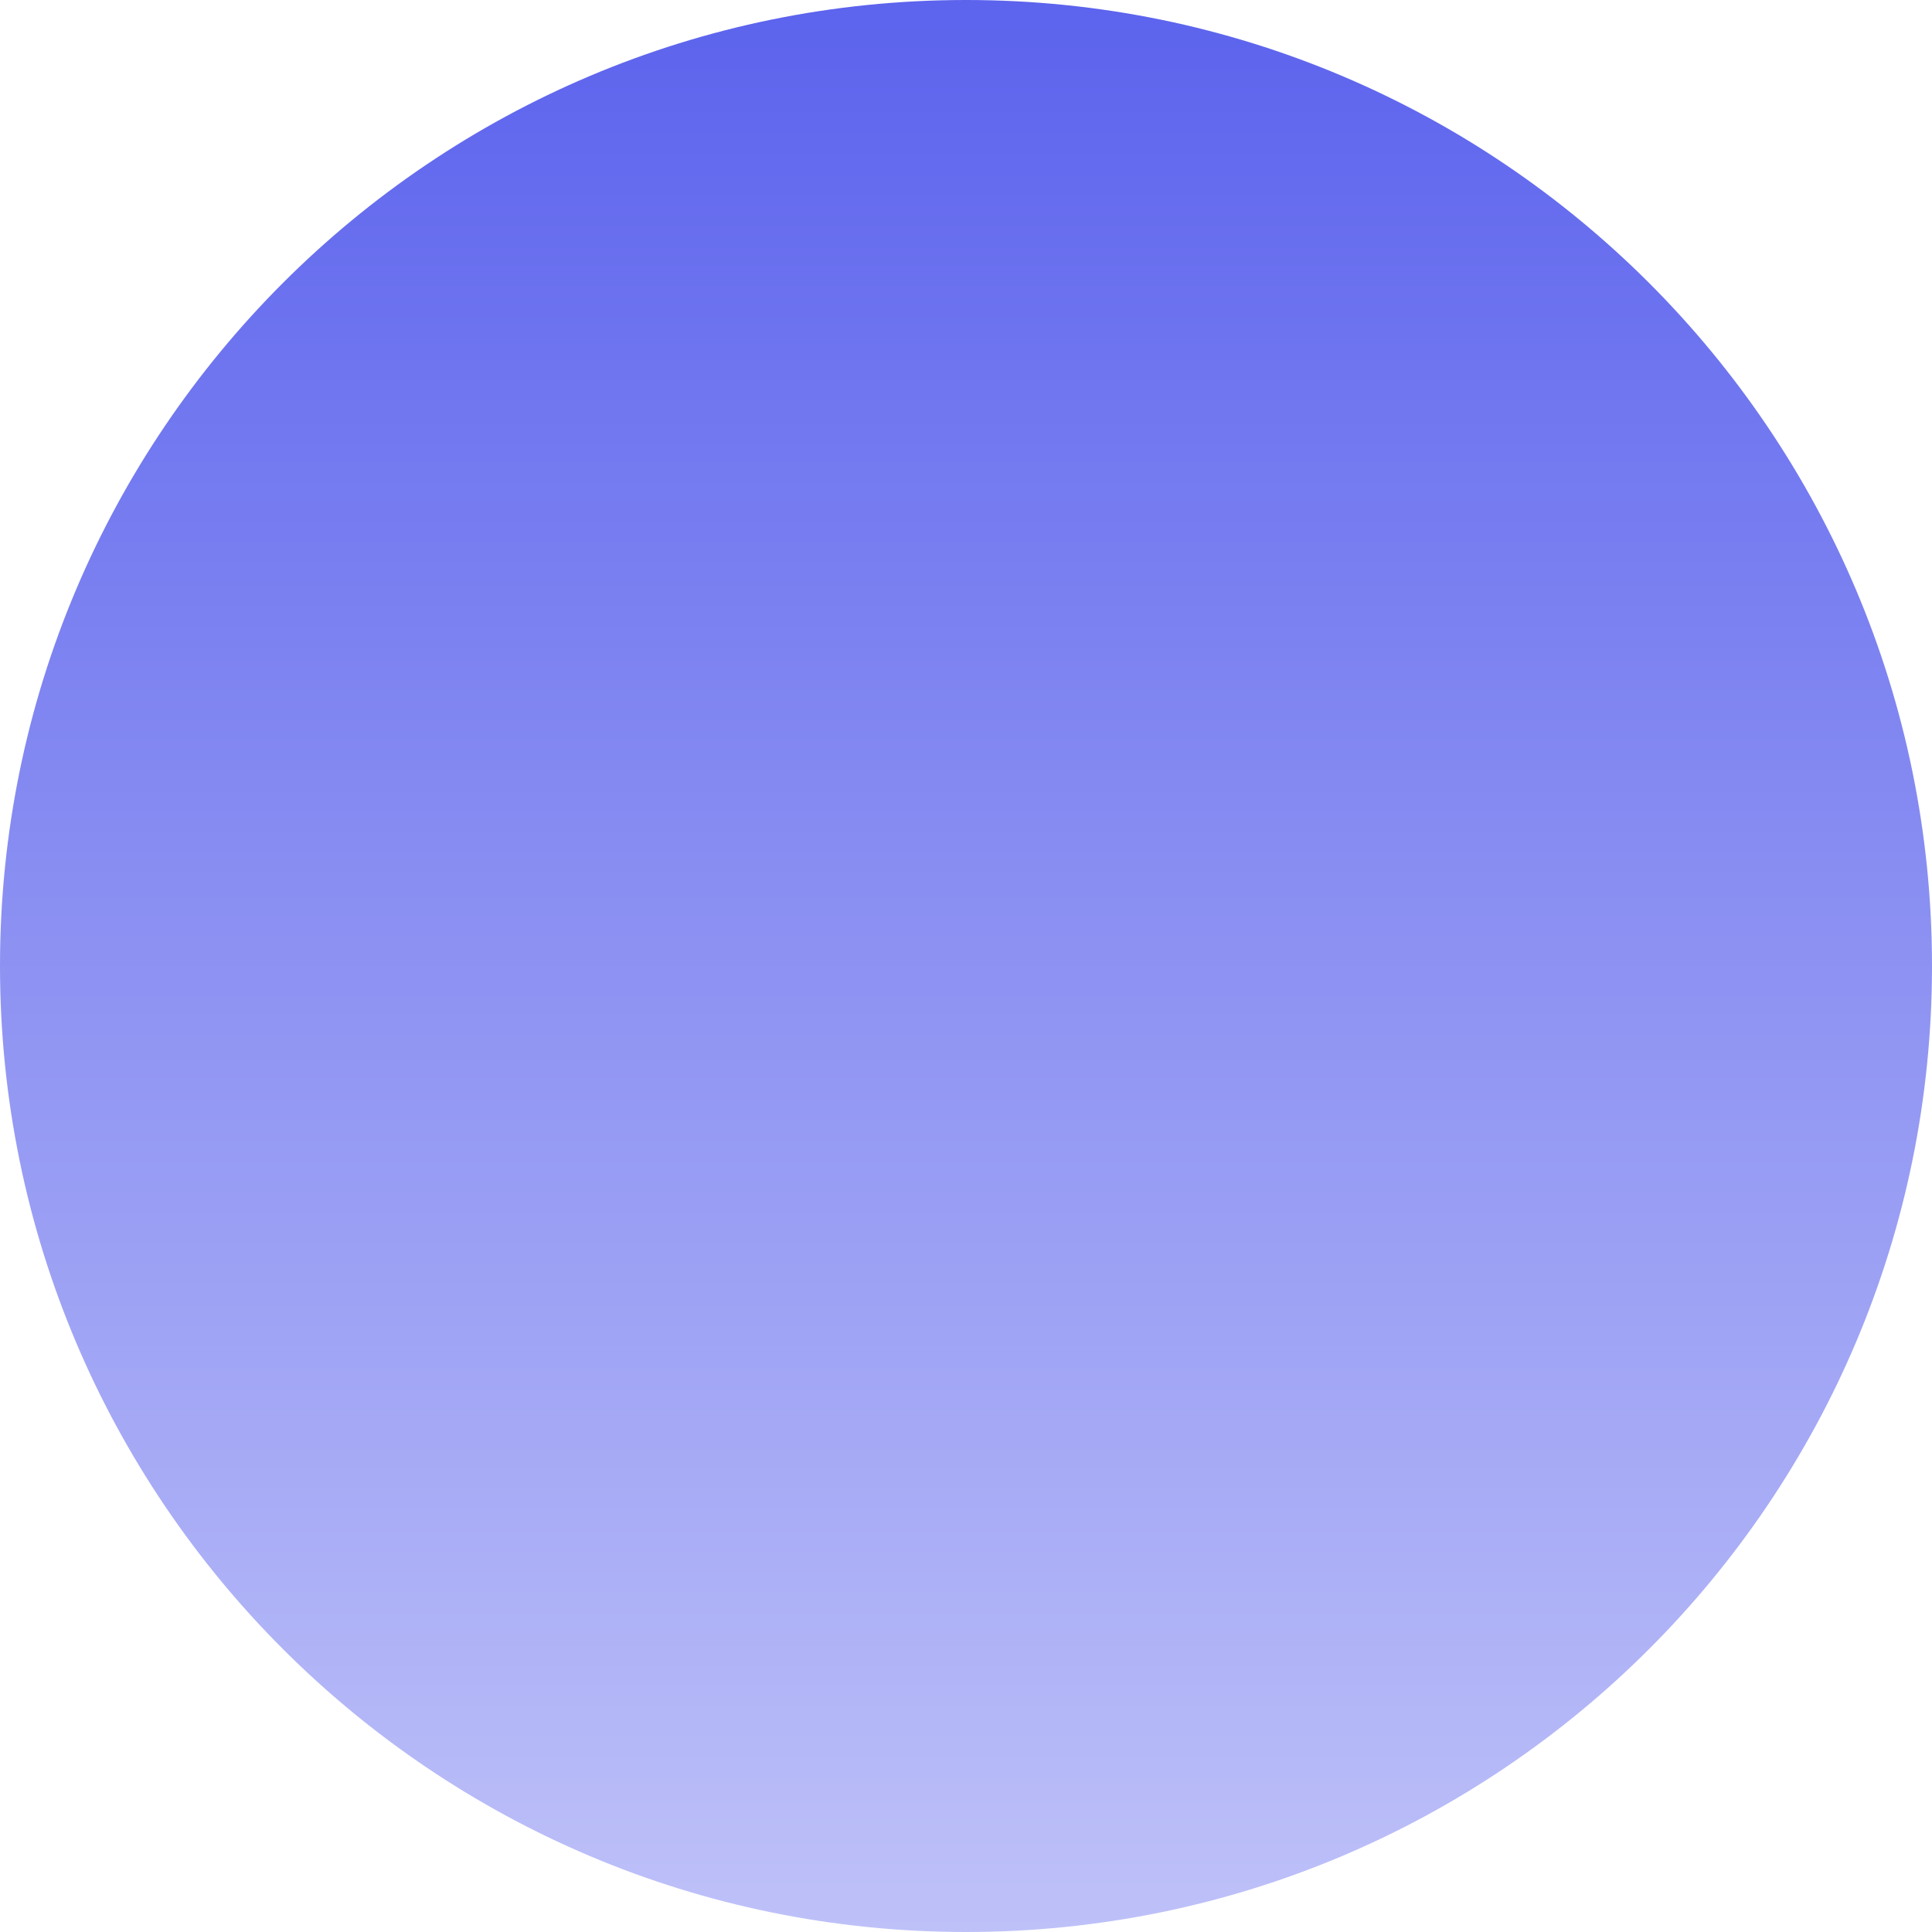
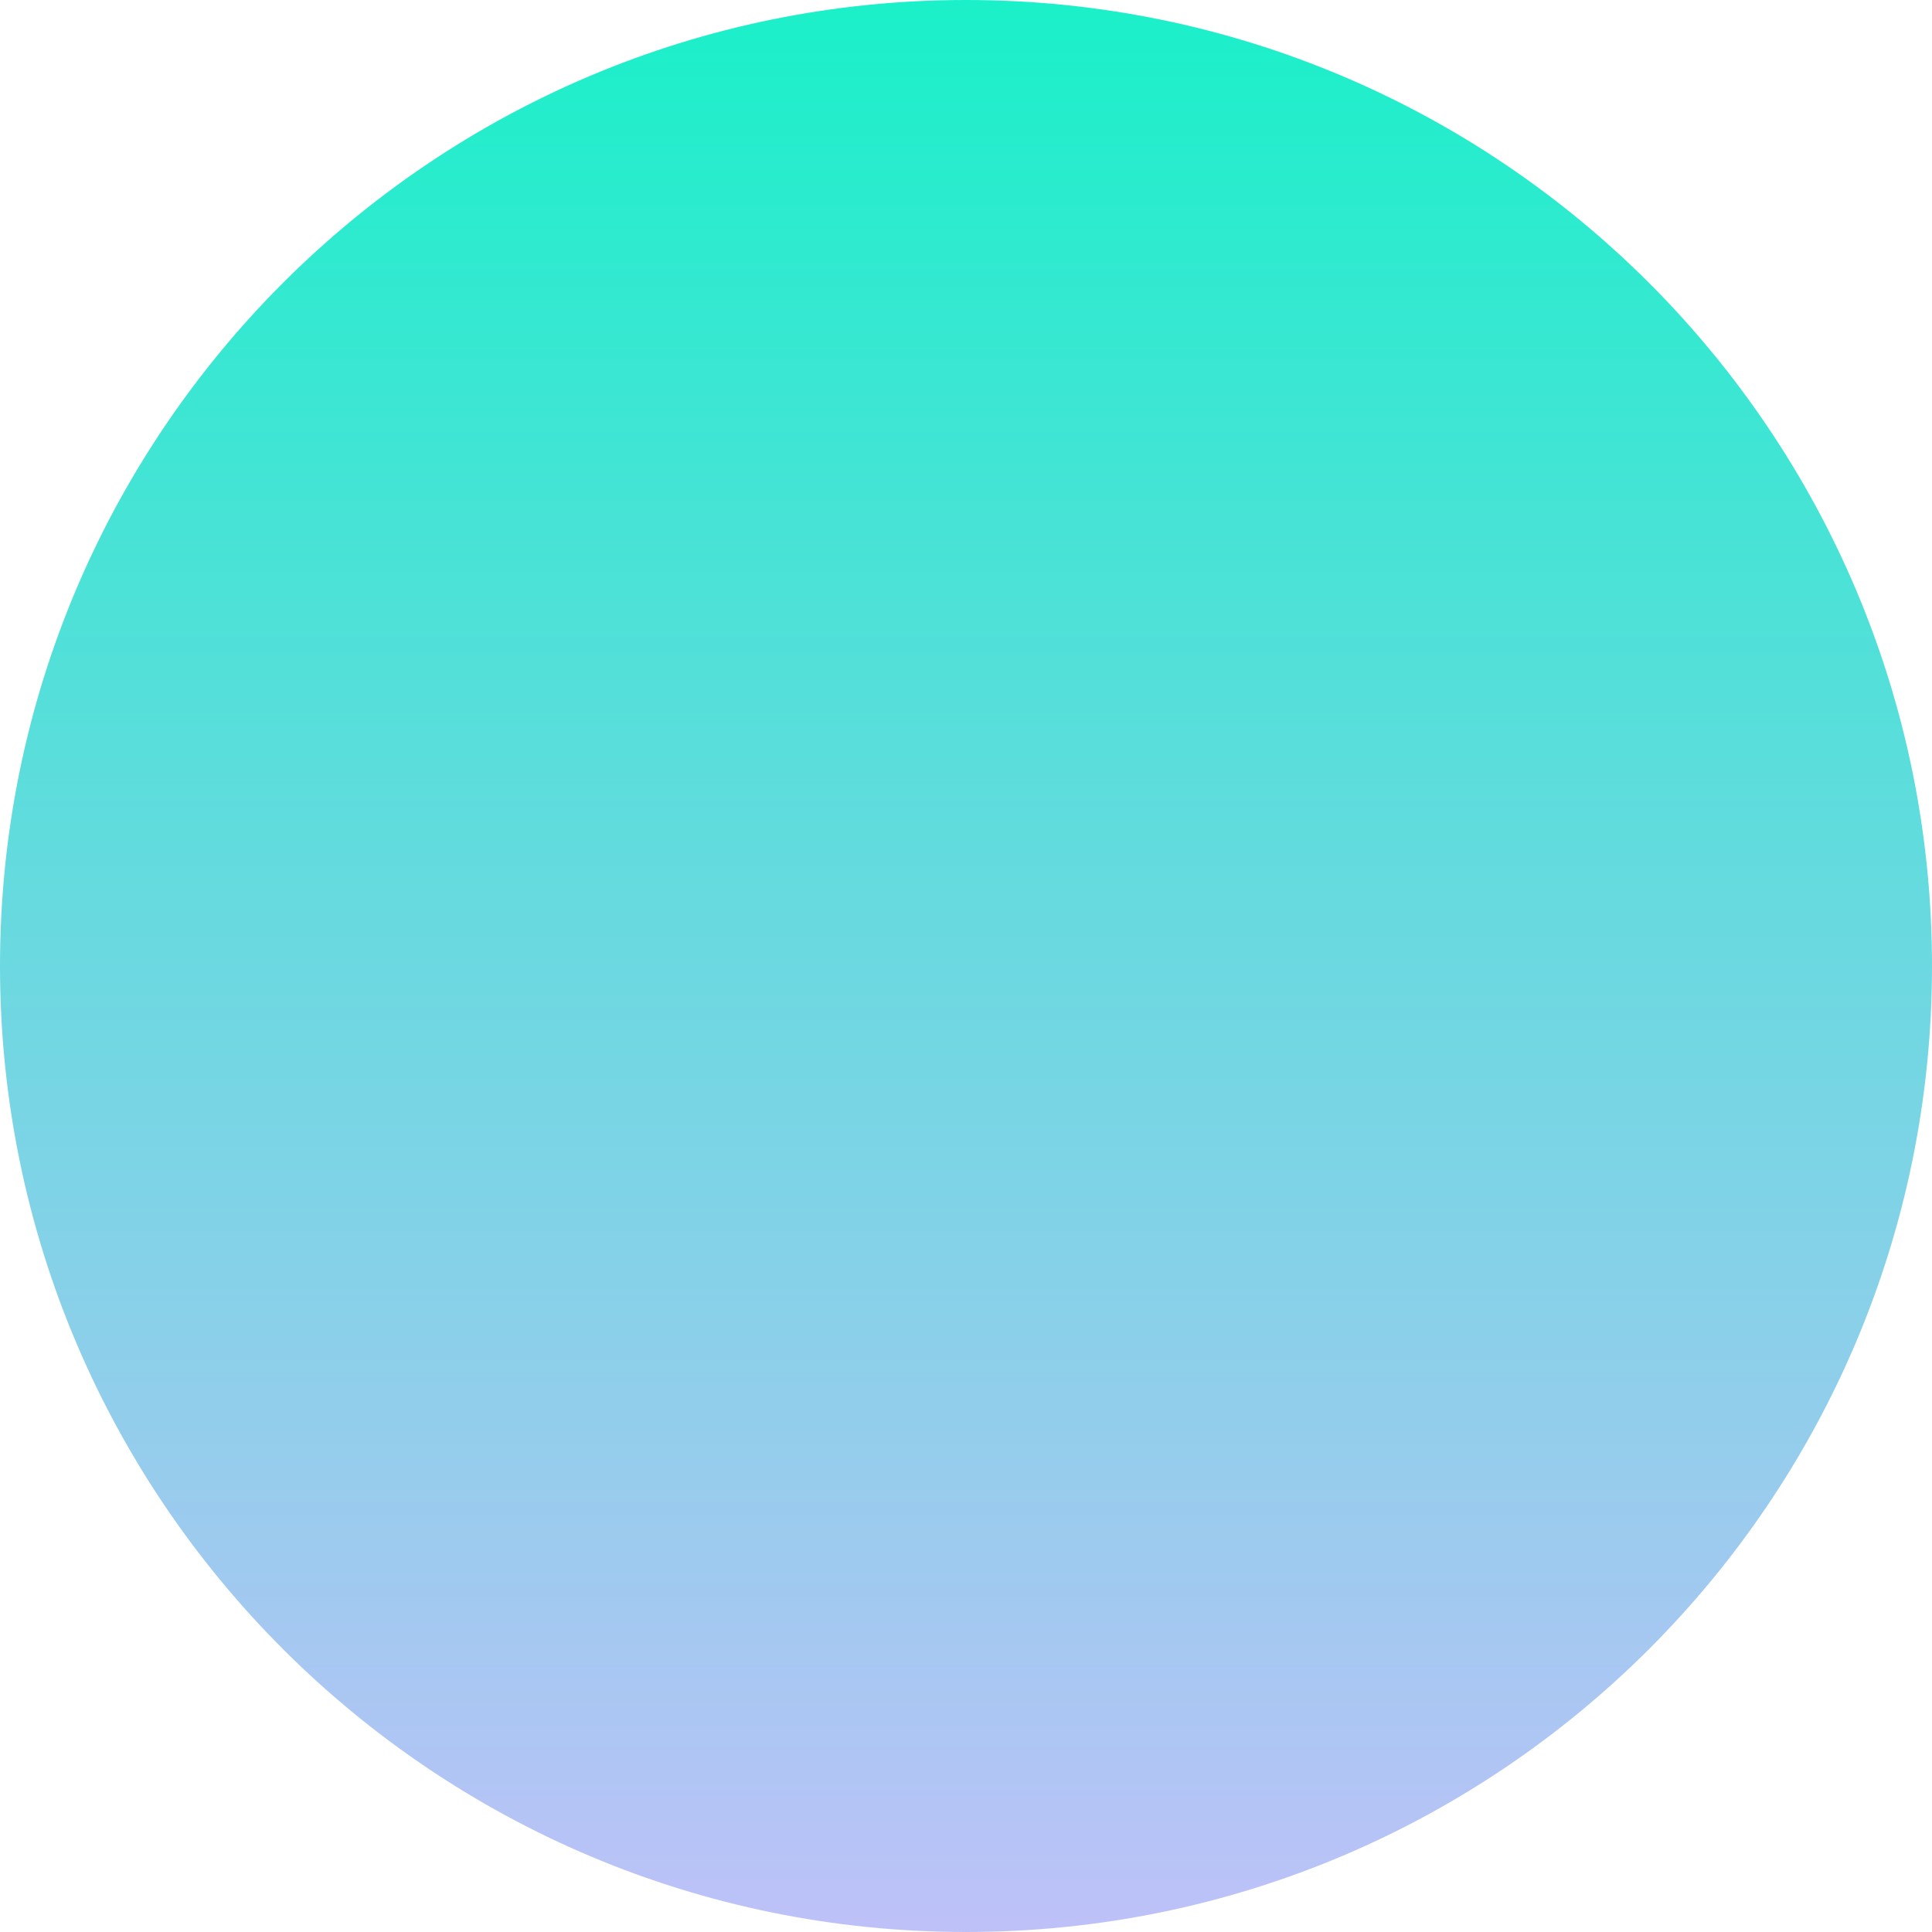
<svg xmlns="http://www.w3.org/2000/svg" width="44" height="44" viewBox="0 0 44 44" fill="none">
  <circle cx="22" cy="22" r="22" fill="url(#paint0_linear_147_168)" />
  <defs>
    <linearGradient id="paint0_linear_147_168" x1="22" y1="0" x2="22" y2="44" gradientUnits="userSpaceOnUse">
-       <stop stop-color="#5C63ED" />
+       <stop stop-color="#1af0c9" />
      <stop offset="1" stop-color="#BEC1F8" />
    </linearGradient>
  </defs>
</svg>
